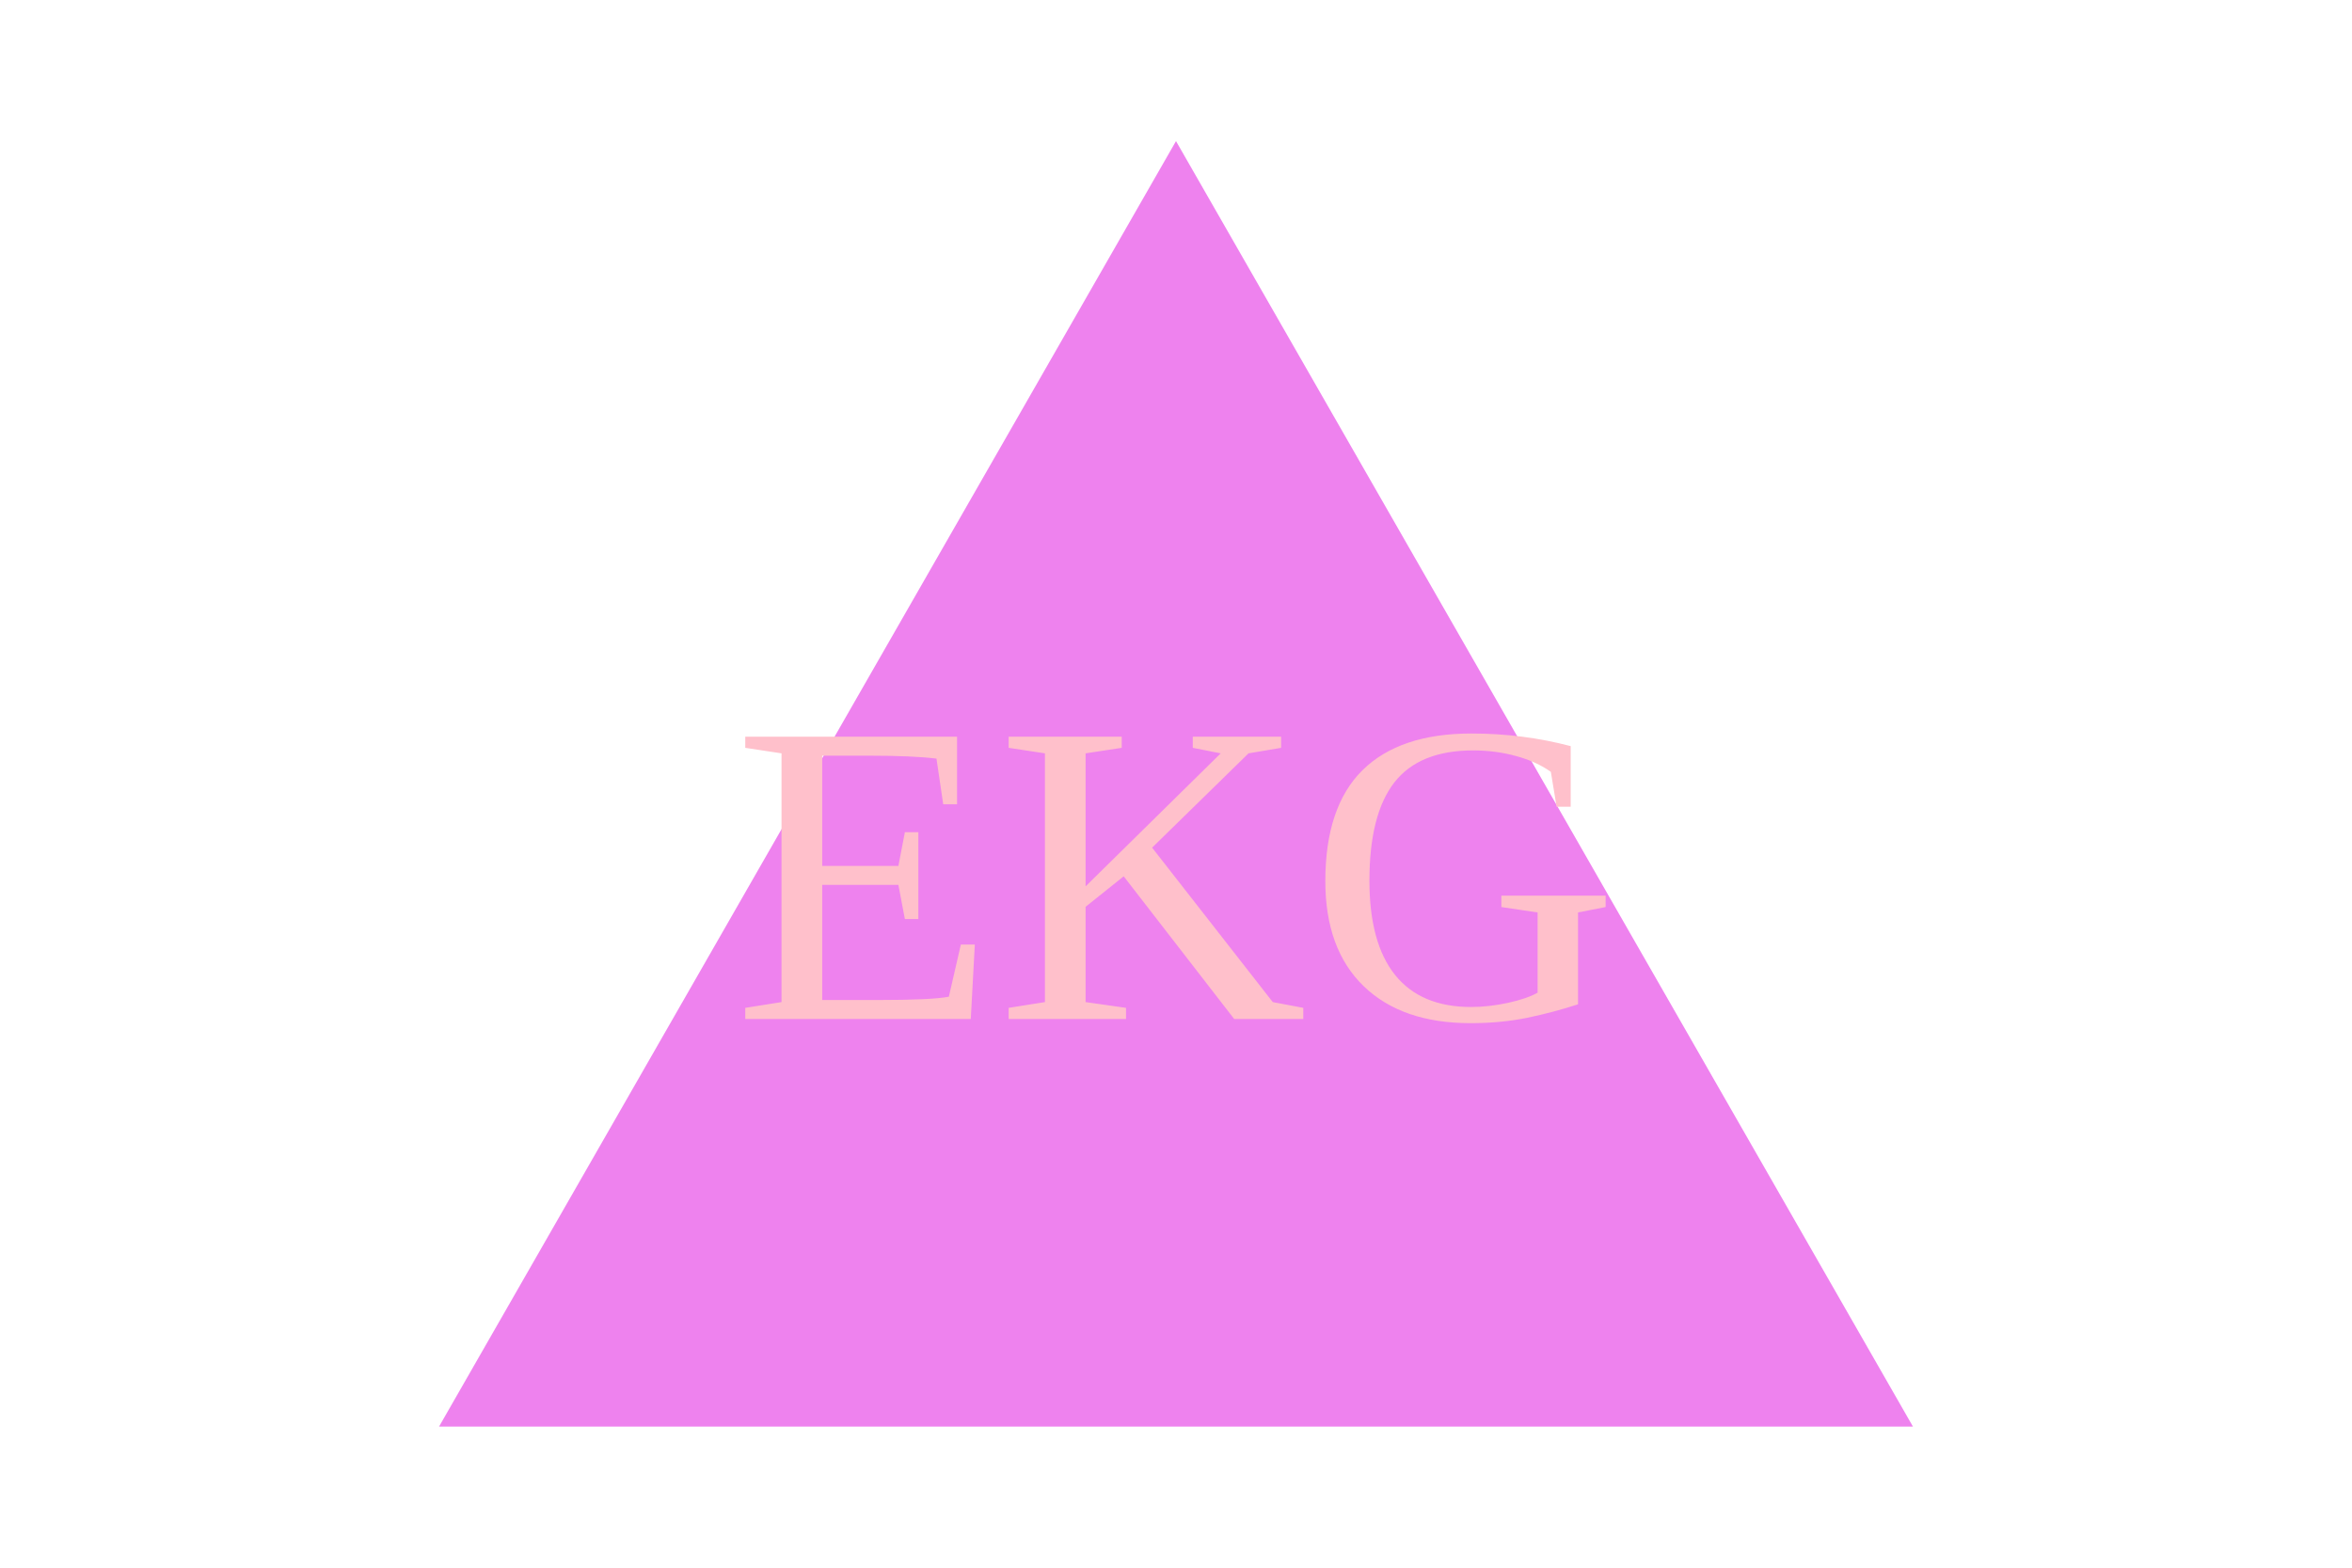
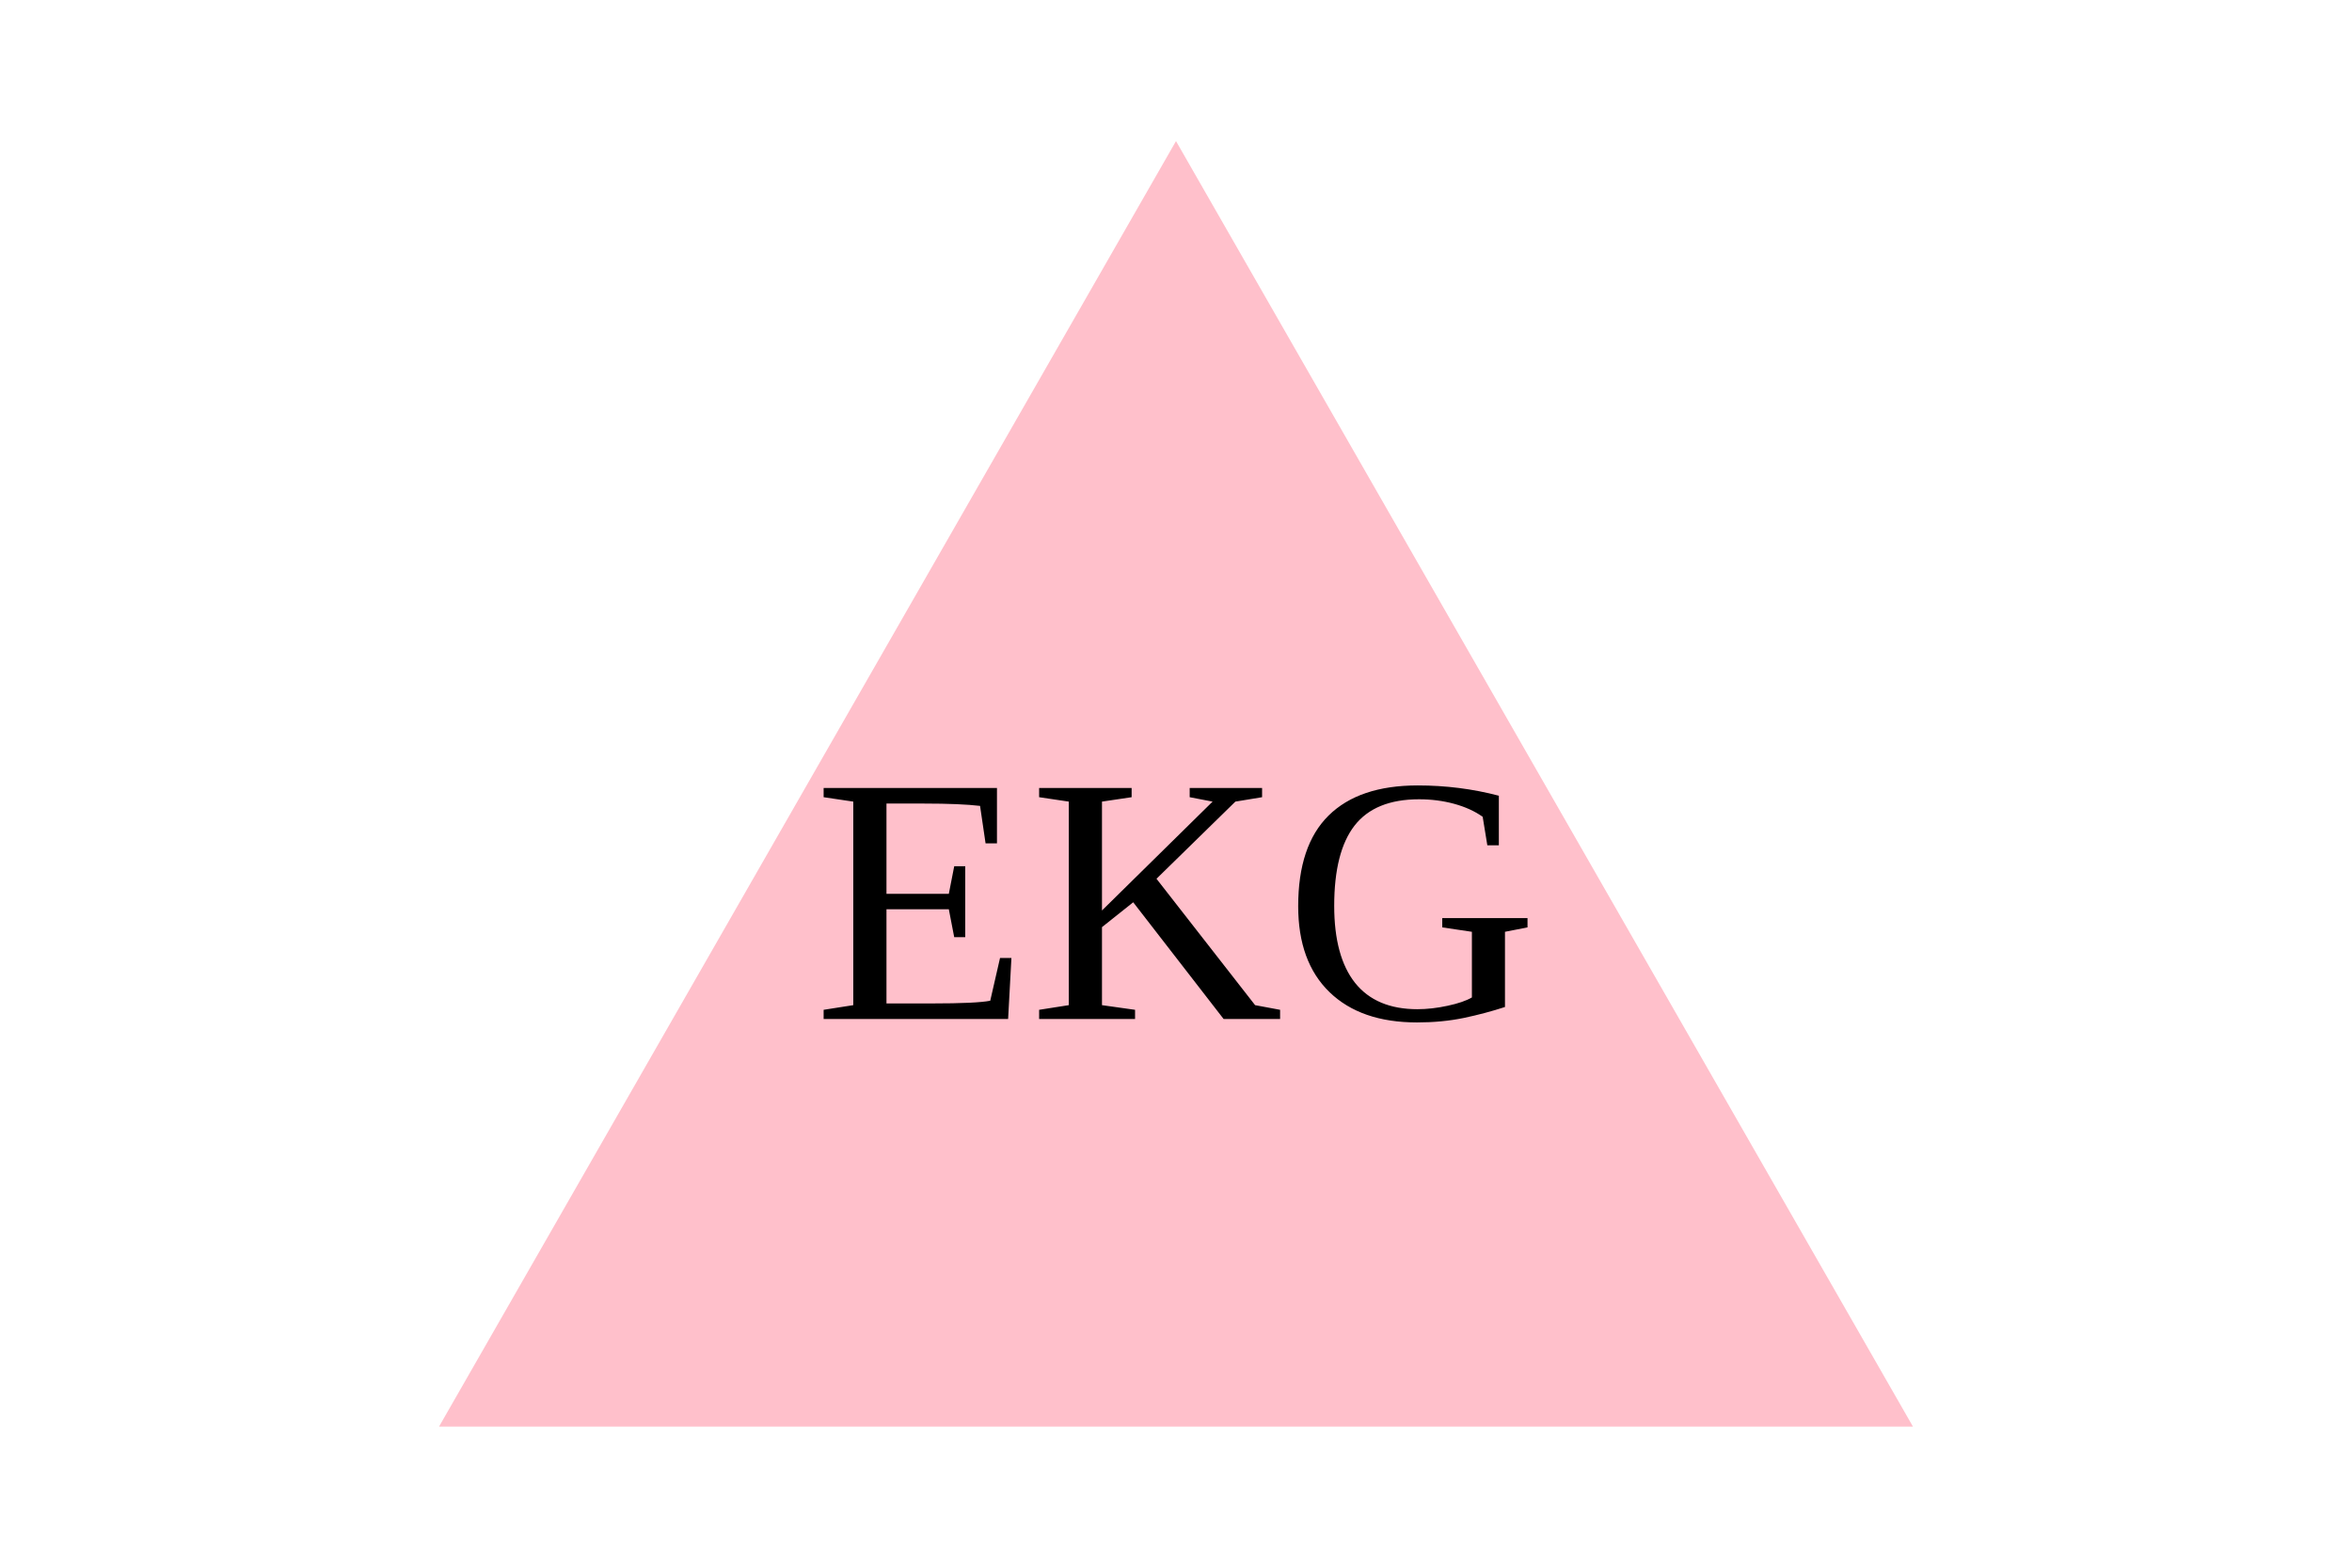
<svg xmlns="http://www.w3.org/2000/svg" version="1.1" width="300" height="200">
-   <g>triangle<polygon points="150, 18 244, 182 56, 182" fill="violet" />
-     <text x="150" y="130" text-anchor="middle" font-size="55" fill="pink">EKG</text>
+   <g>triangle<polygon points="150, 18 244, 182 56, 182" fill="pink" />
+     <text x="150" y="130" text-anchor="middle" font-size="45" fill="black">EKG</text>
  </g>
</svg>
